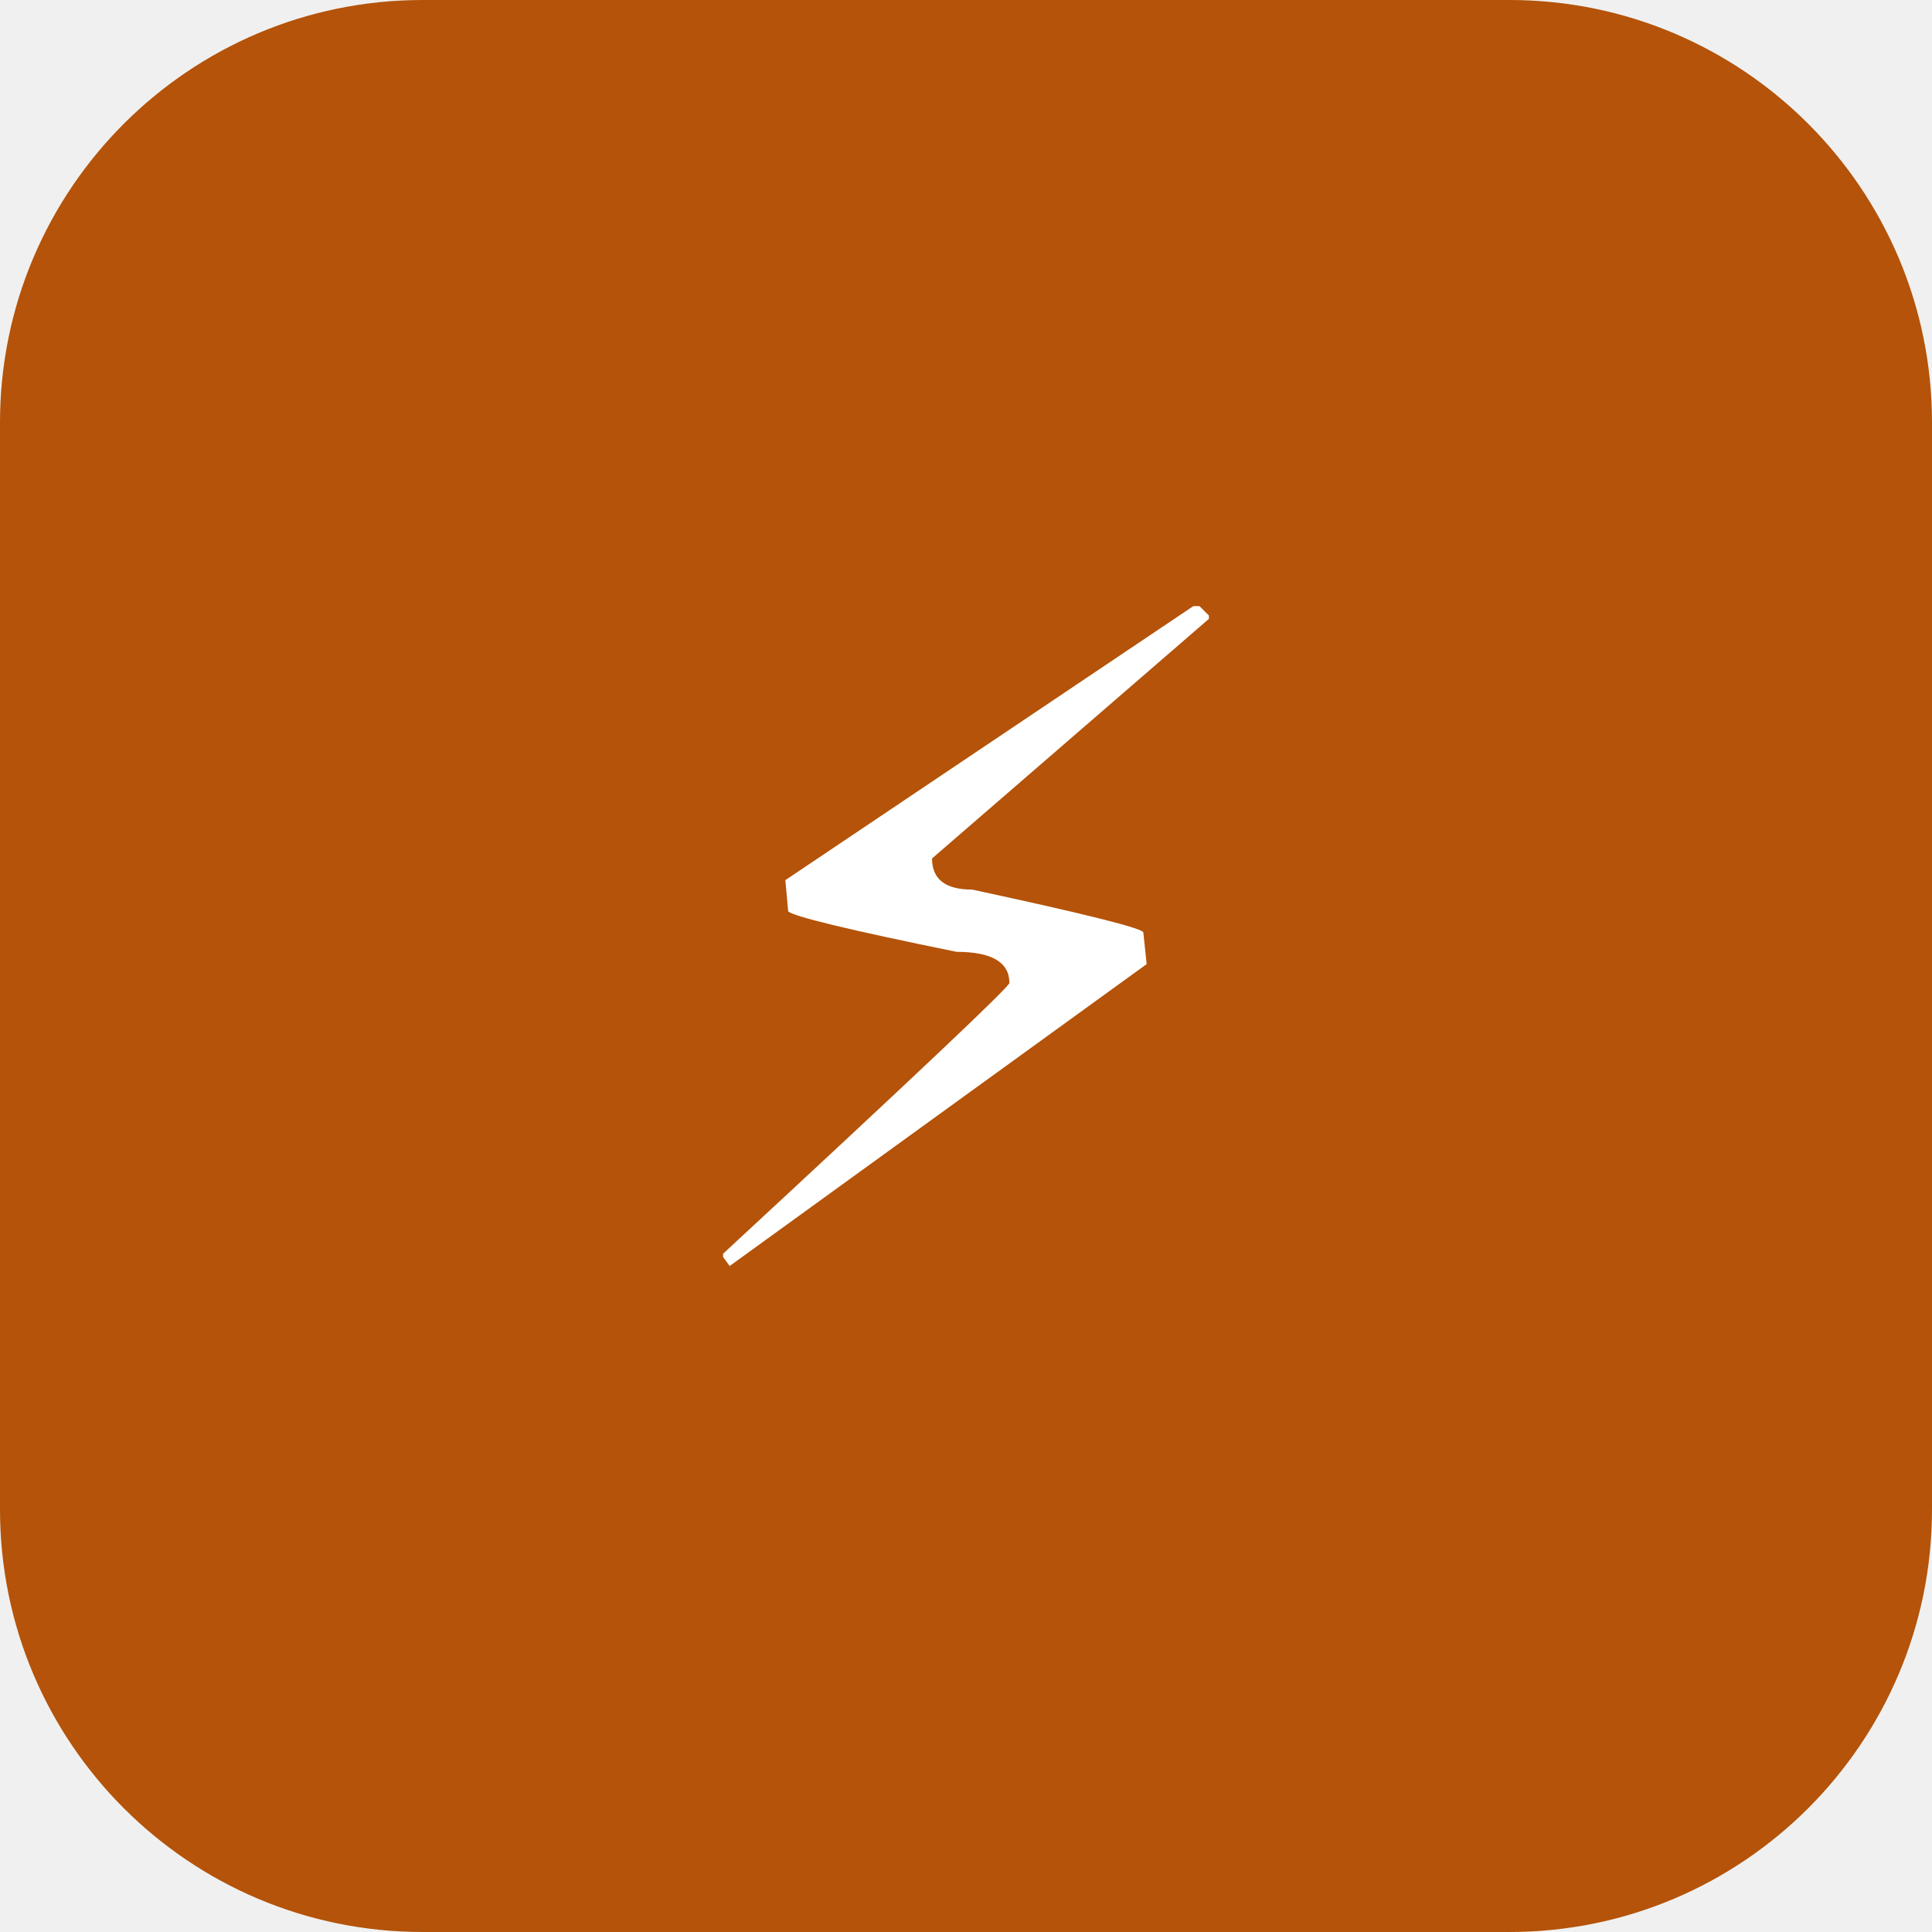
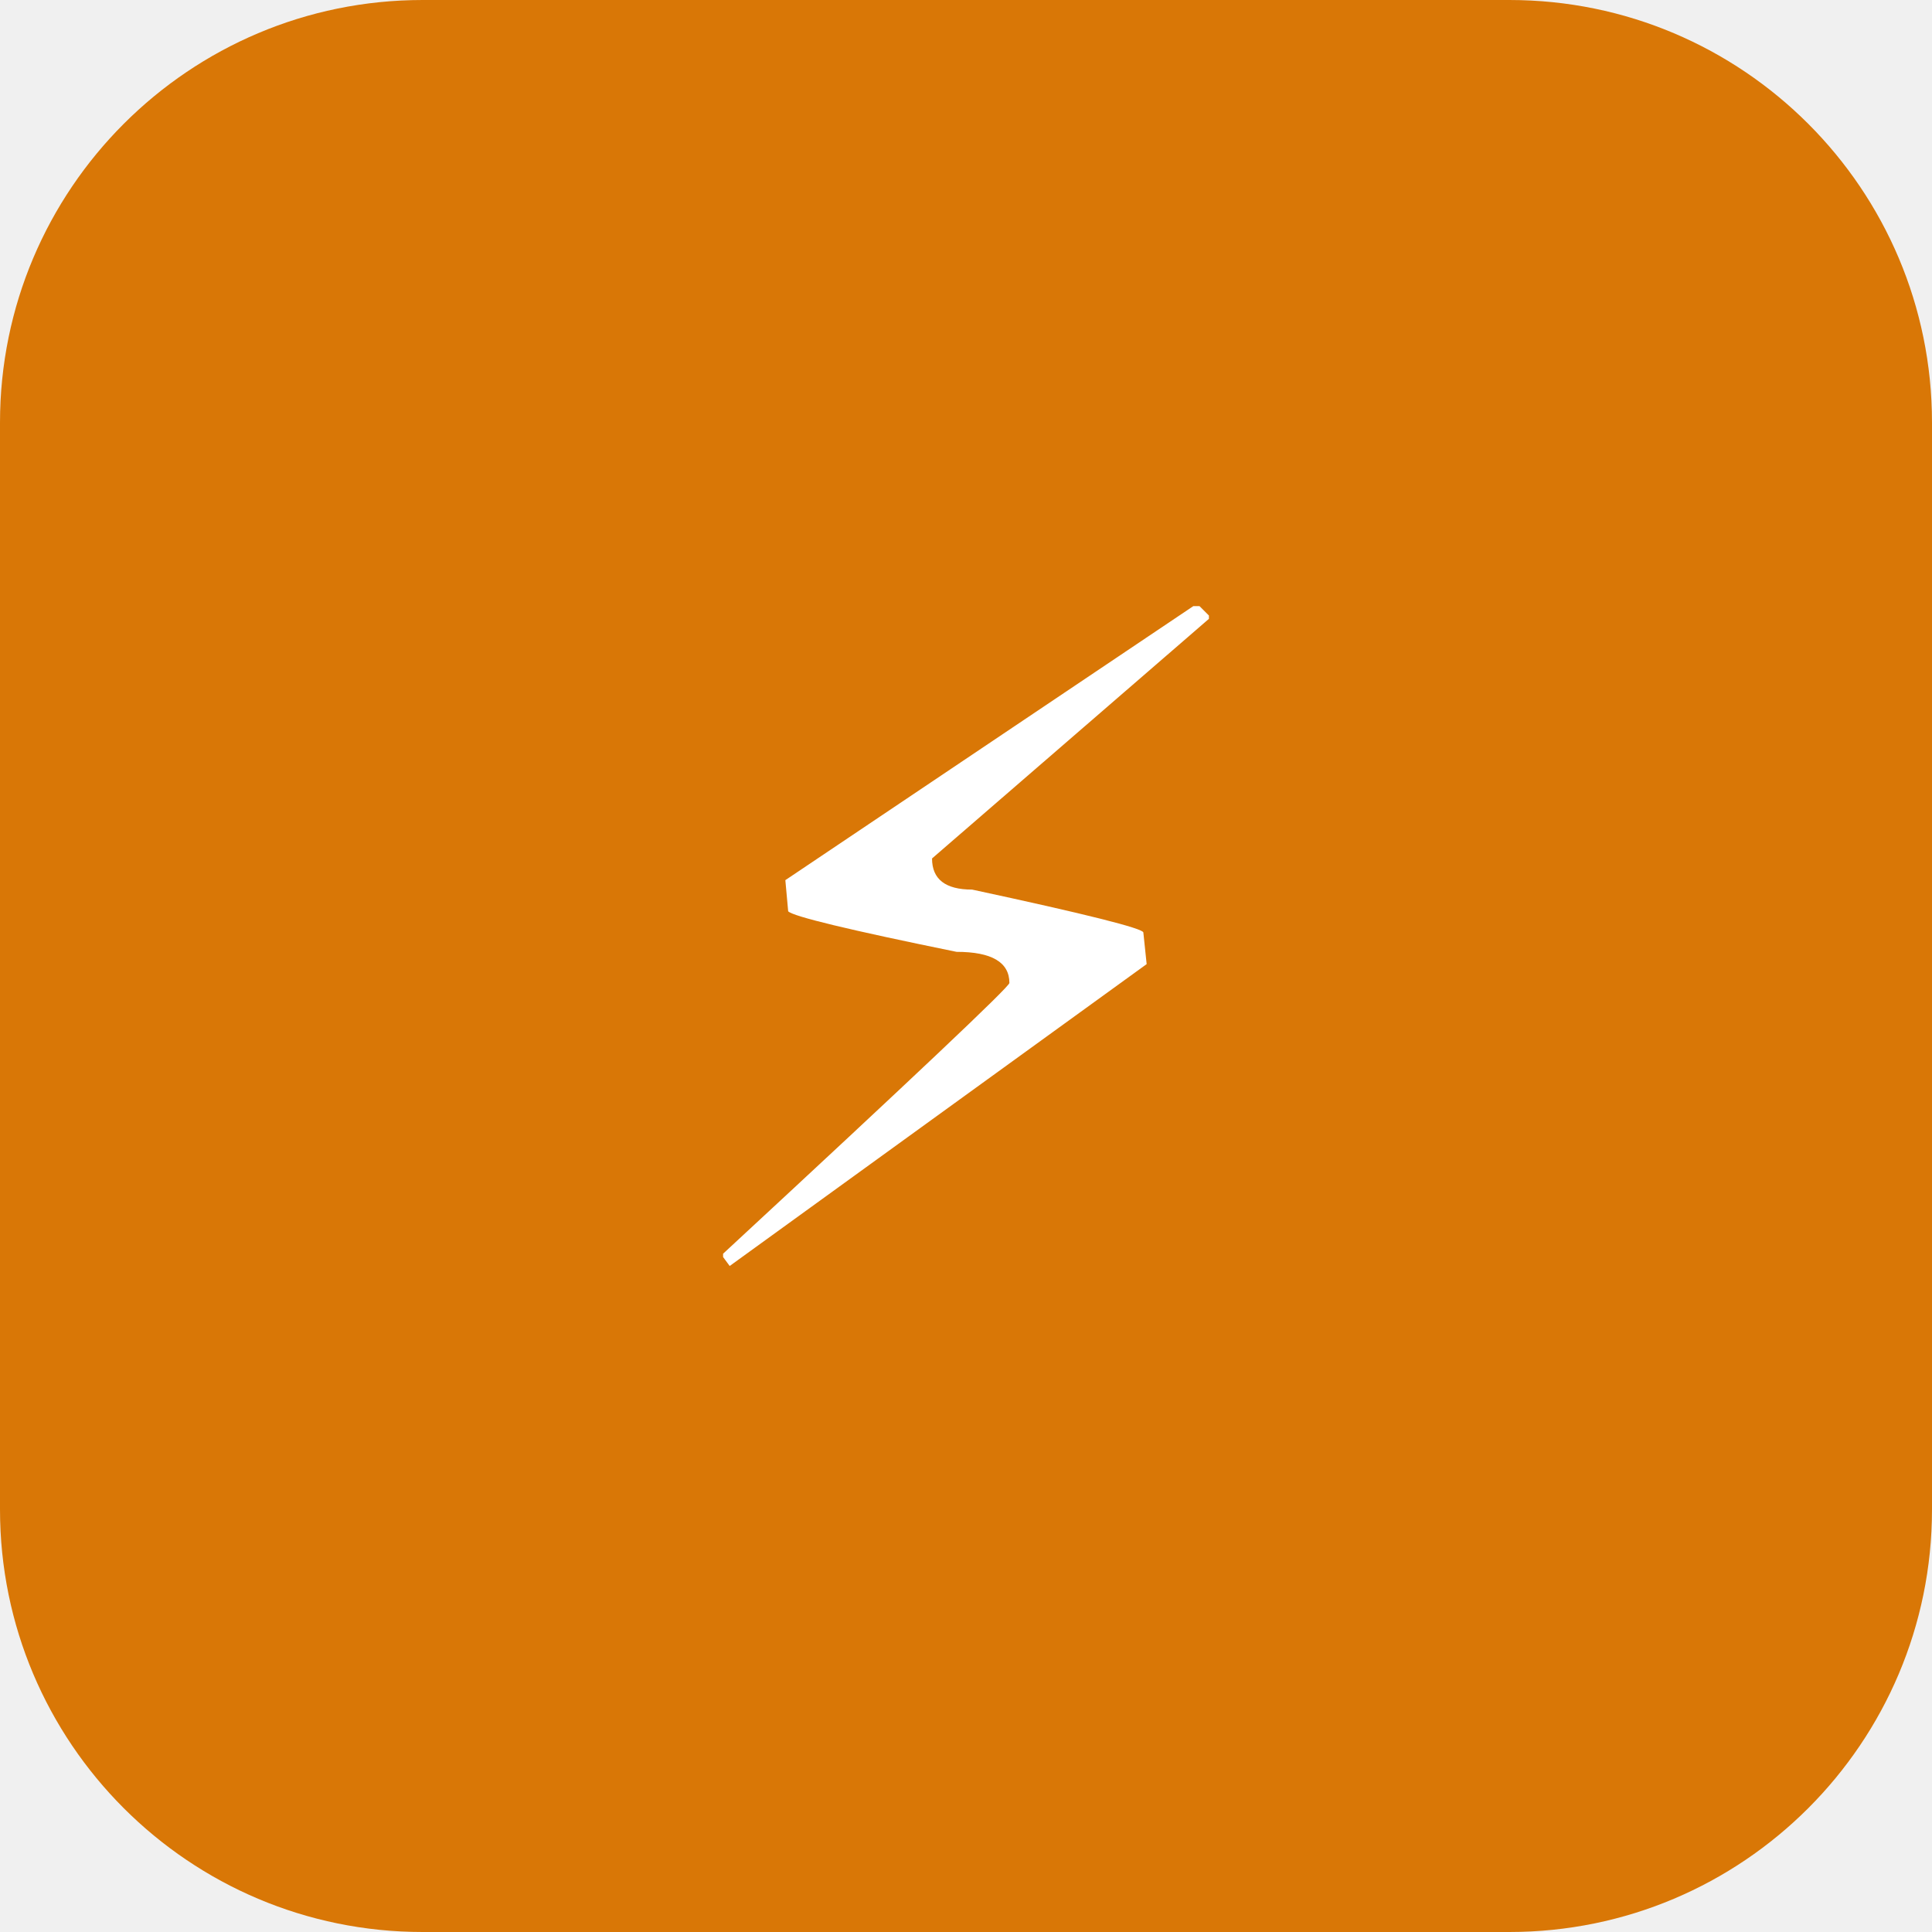
<svg xmlns="http://www.w3.org/2000/svg" viewBox="0 0 64 64">
-   <rect width="64" height="64" rx="14" fill="#b45309" />
+   <rect width="64" height="64" rx="14" fill="#d97706" />
  <text x="32" y="42" font-family="-apple-system, 'Segoe UI', sans-serif" font-size="30" font-weight="800" fill="#ffffff" text-anchor="middle">⚡</text>
</svg>
